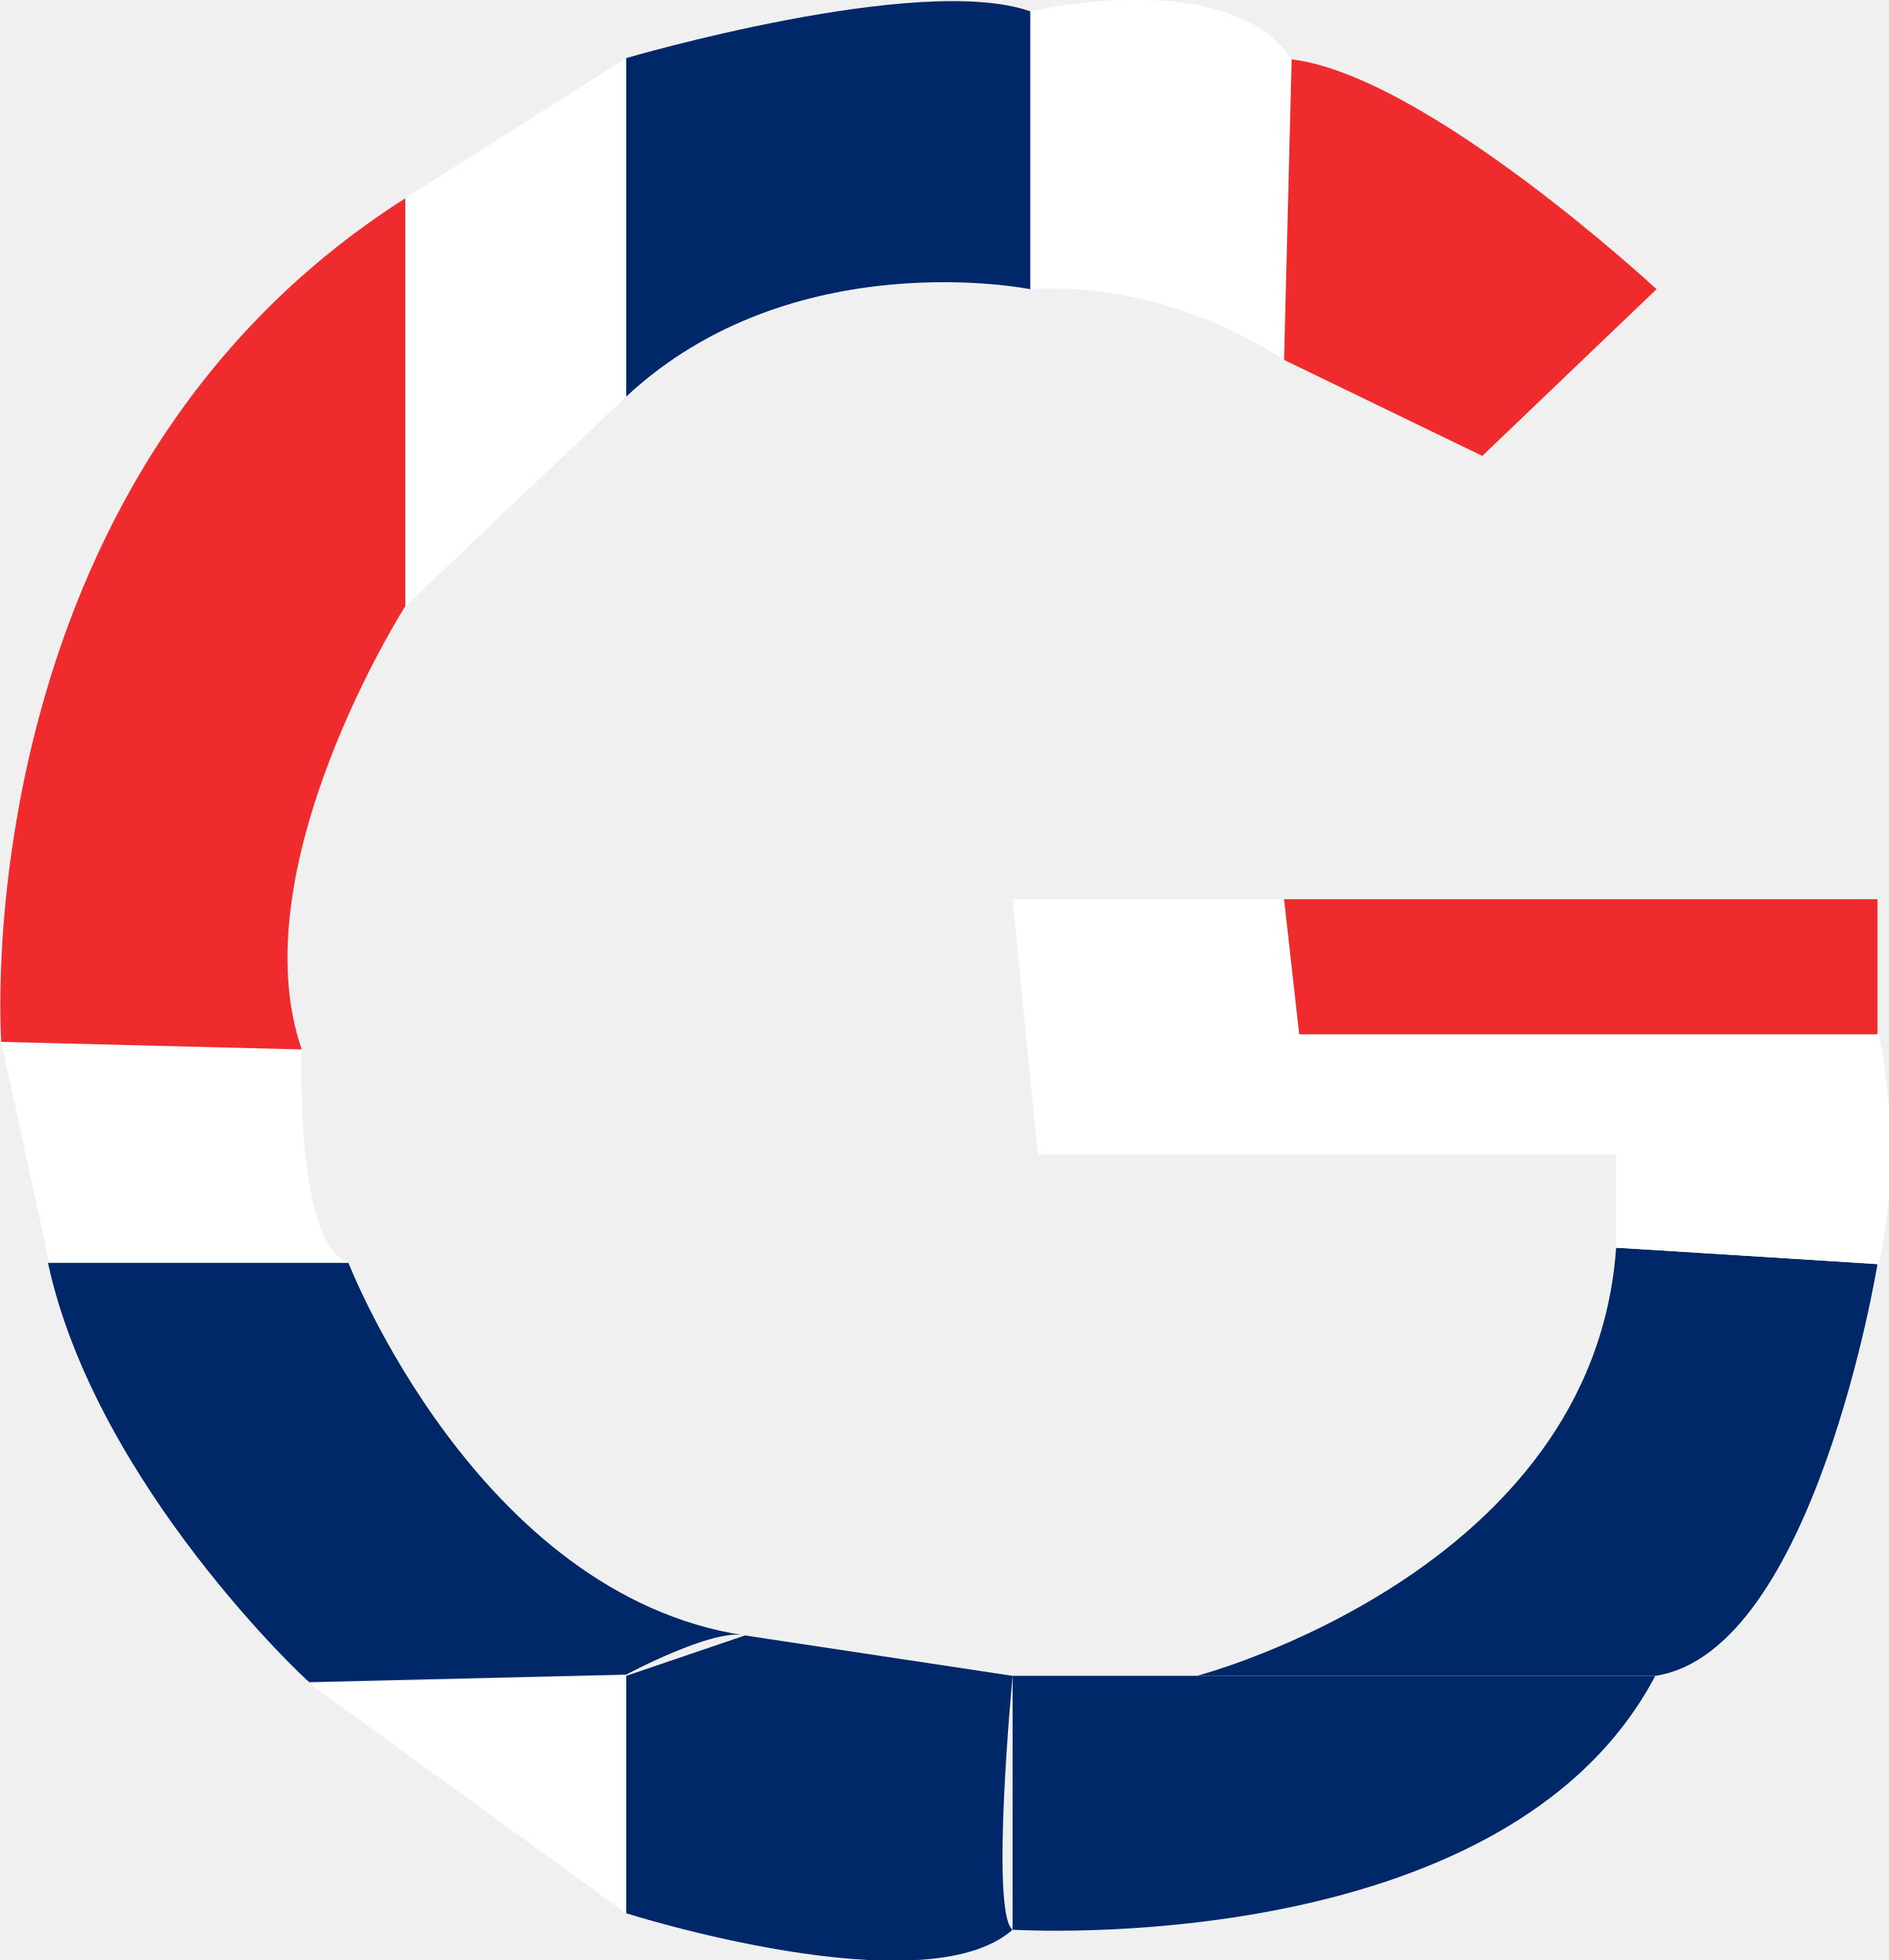
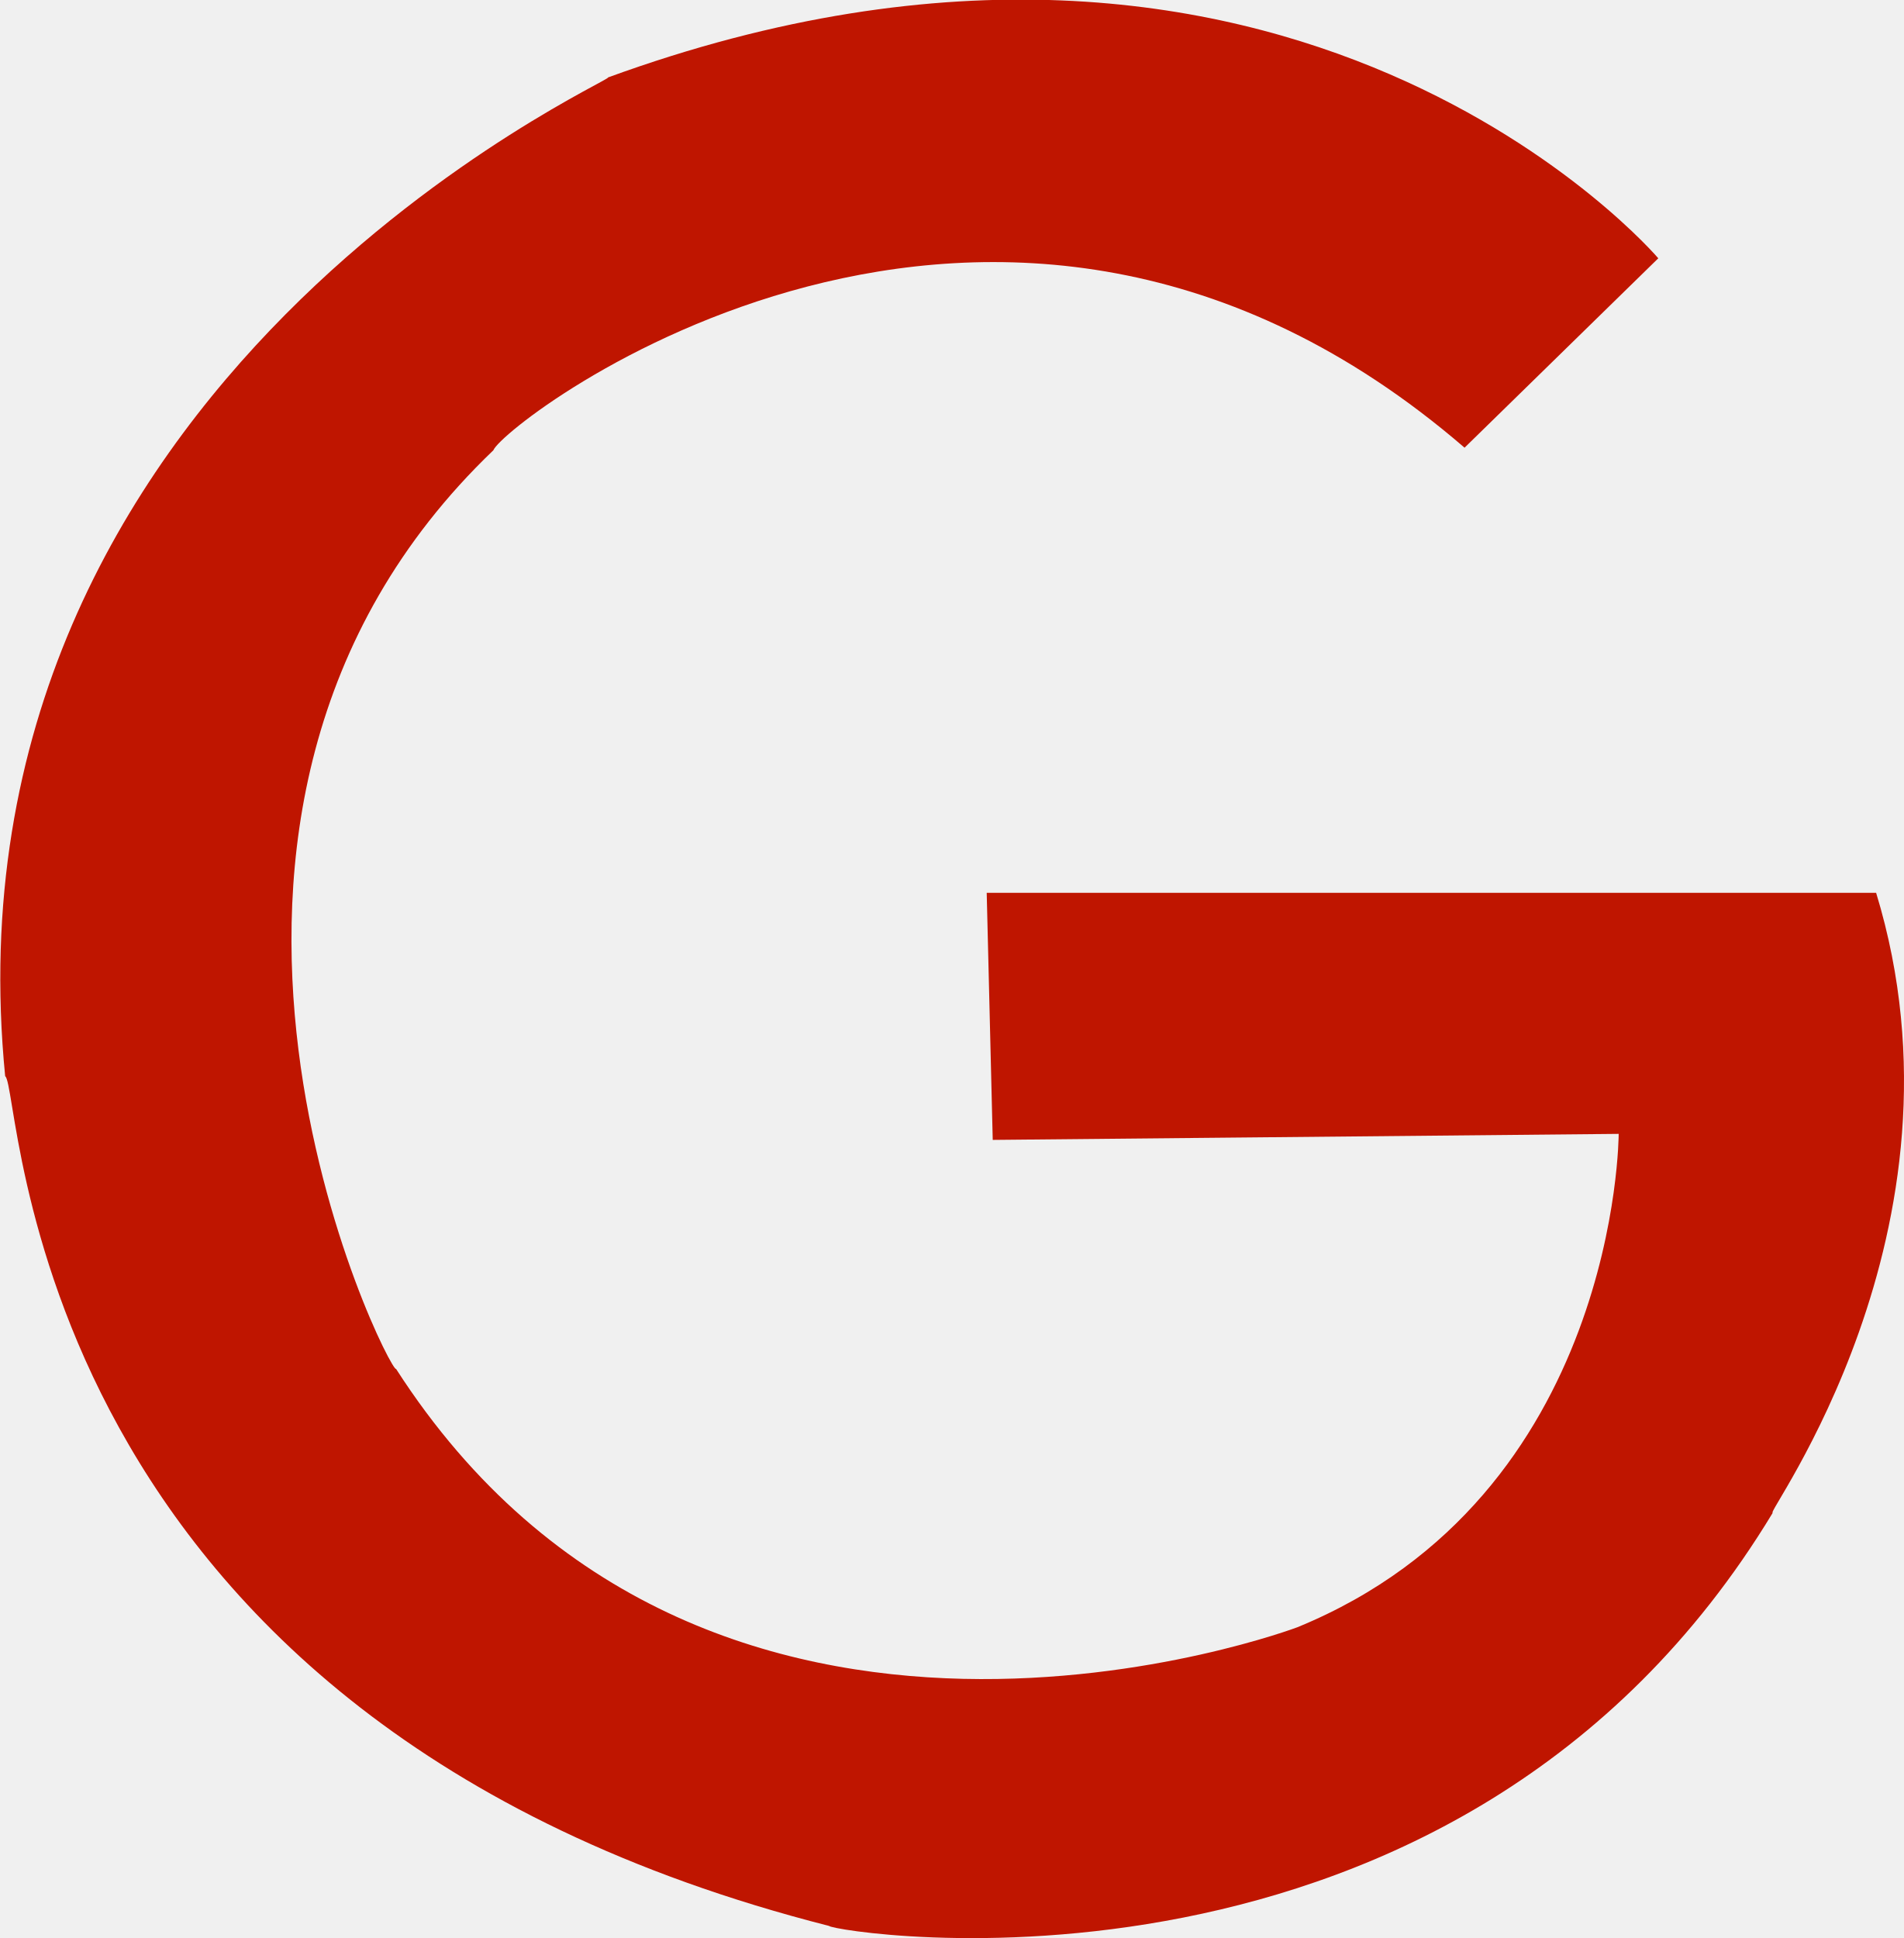
- <svg xmlns="http://www.w3.org/2000/svg" version="1.1" id="Layer_3" x="0px" y="0px" viewBox="0 0 149.6 155.2" style="enable-background:new 0 0 149.6 155.2;" xml:space="preserve">
+ <svg xmlns="http://www.w3.org/2000/svg" version="1.1" id="Layer_1" x="0px" y="0px" viewBox="0 0 221.1 225.1" style="enable-background:new 0 0 221.1 225.1;" xml:space="preserve">
  <style type="text/css">
- 	.st0{fill:#EF2B2D;}
- 	.st1{fill:#FFFFFF;}
- 	.st2{fill:#002868;}
+ 	.st0{fill:#BF1500;}
</style>
-   <g id="Layer_3_1_">
-     <path class="st0" d="M117.4,36.1l13.8-13.2c0,0-18.2-16.9-28.9-18.2c-1.9-1.9-0.6,23.8-0.6,23.8L117.4,36.1z" />
-     <path class="st1" d="M102.3,4.7l-0.6,23.8c0,0-8.8-6.3-20.1-5.6c-1.3-1.3,0-22,0-22S97.3-2.8,102.3,4.7z" />
-     <path class="st2" d="M81.6,0.9v22c0,0-18.8-3.8-32,8.5c0-2.2,0-26.8,0-26.8S72.8-2.2,81.6,0.9z" />
-     <polygon class="st1" points="49.6,4.6 32.1,15.7 32.1,48 49.6,31.4  " />
-     <path class="st0" d="M32.1,15.7V48c0,0-13.2,20.7-8.2,35.1c-1.3,1.3-23.8-0.6-23.8-0.6S-3.1,38.1,32.1,15.7z" />
-     <path class="st1" d="M0.1,82.5l23.8,0.6c0,0-0.6,15.7,3.8,16.9c-0.6,0.6-23.8,0-23.8,0L0.1,82.5z" />
-     <path class="st2" d="M3.8,100h23.8c0,0,10.2,26.3,31.4,29.5c-2.5-0.6-9.4,3.1-9.4,3.1l-25.1,0.6C24.5,133.3,7.6,117.6,3.8,100z" />
-     <polygon class="st1" points="24.5,133.3 49.6,132.7 49.6,151.5  " />
-     <path class="st2" d="M49.6,132.7v18.8c0,0,23.6,7.5,30.6,1.3c-1.8-1.3,0-20.1,0-20.1L59,129.5L49.6,132.7z" />
-     <path class="st2" d="M80.2,132.7v20.1c0,0,39,2.5,50.9-20.1C131.8,132.7,80.2,132.7,80.2,132.7z" />
-     <path class="st2" d="M94.8,132.7c0,0,31.4-8.2,33.2-33.9c0.6,0,20.7,1.3,20.7,1.3s-5,30.7-17.6,32.6H94.8z" />
-     <path class="st1" d="M128,98.8v-7.4H82.2l-2-20.2h21.5l1.3,10.7h45.8c0,0,2.1,9.1,0,18.2" />
-     <polygon class="st0" points="101.7,71.2 102.9,81.9 148.7,81.9 148.7,71.2  " />
-   </g>
+   <path class="st0" d="M170.1,52l22.5-22c0,0-42.5-50-122-21c1.5,0-78,34.7-70,116c2,1.3,1.4,74.7,95.7,98.7  c0.3,0.7,72.9,12.7,109.6-48c-1.3,0.7,24-32.7,12-72c0.7,0-103.3,0-103.3,0l0.7,28.7l72.7-0.7c0,0,0,42-37.3,57.3  c0,0-68.7,26-104.7-30c-0.7,0.7-33.3-64,11.3-106.7C58.6,49,115.6,5,170.1,52z" />
</svg>
